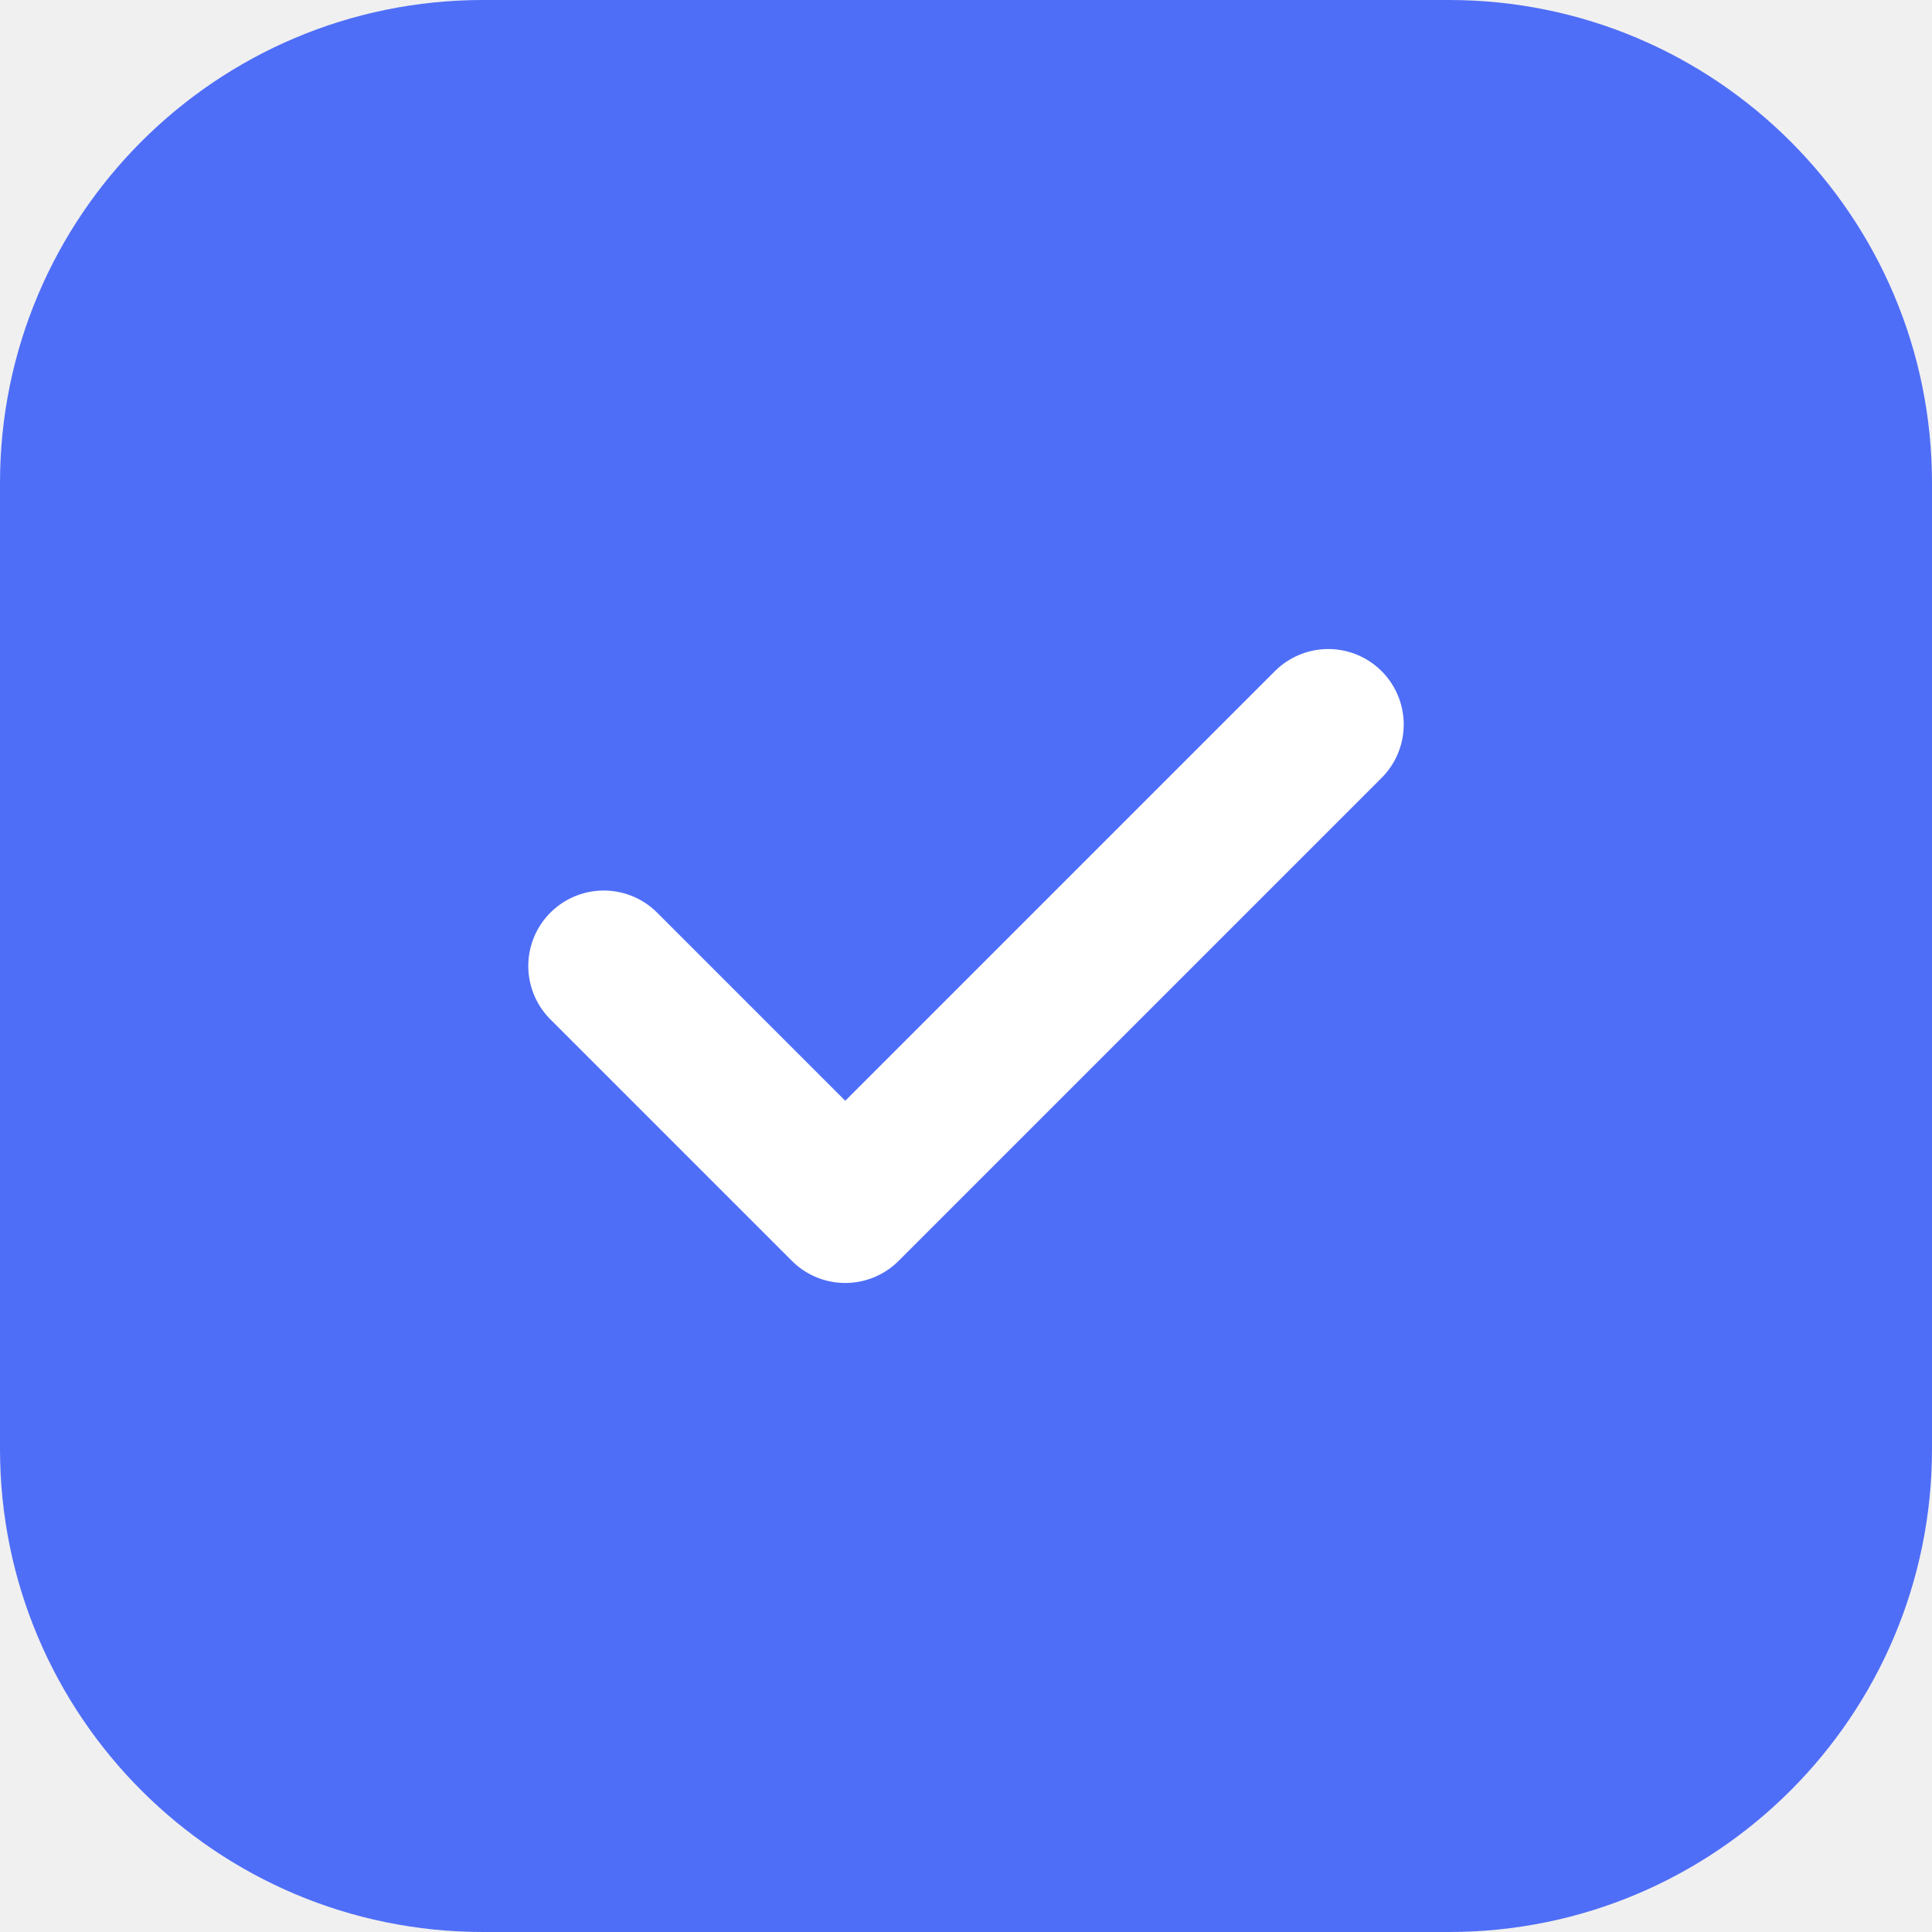
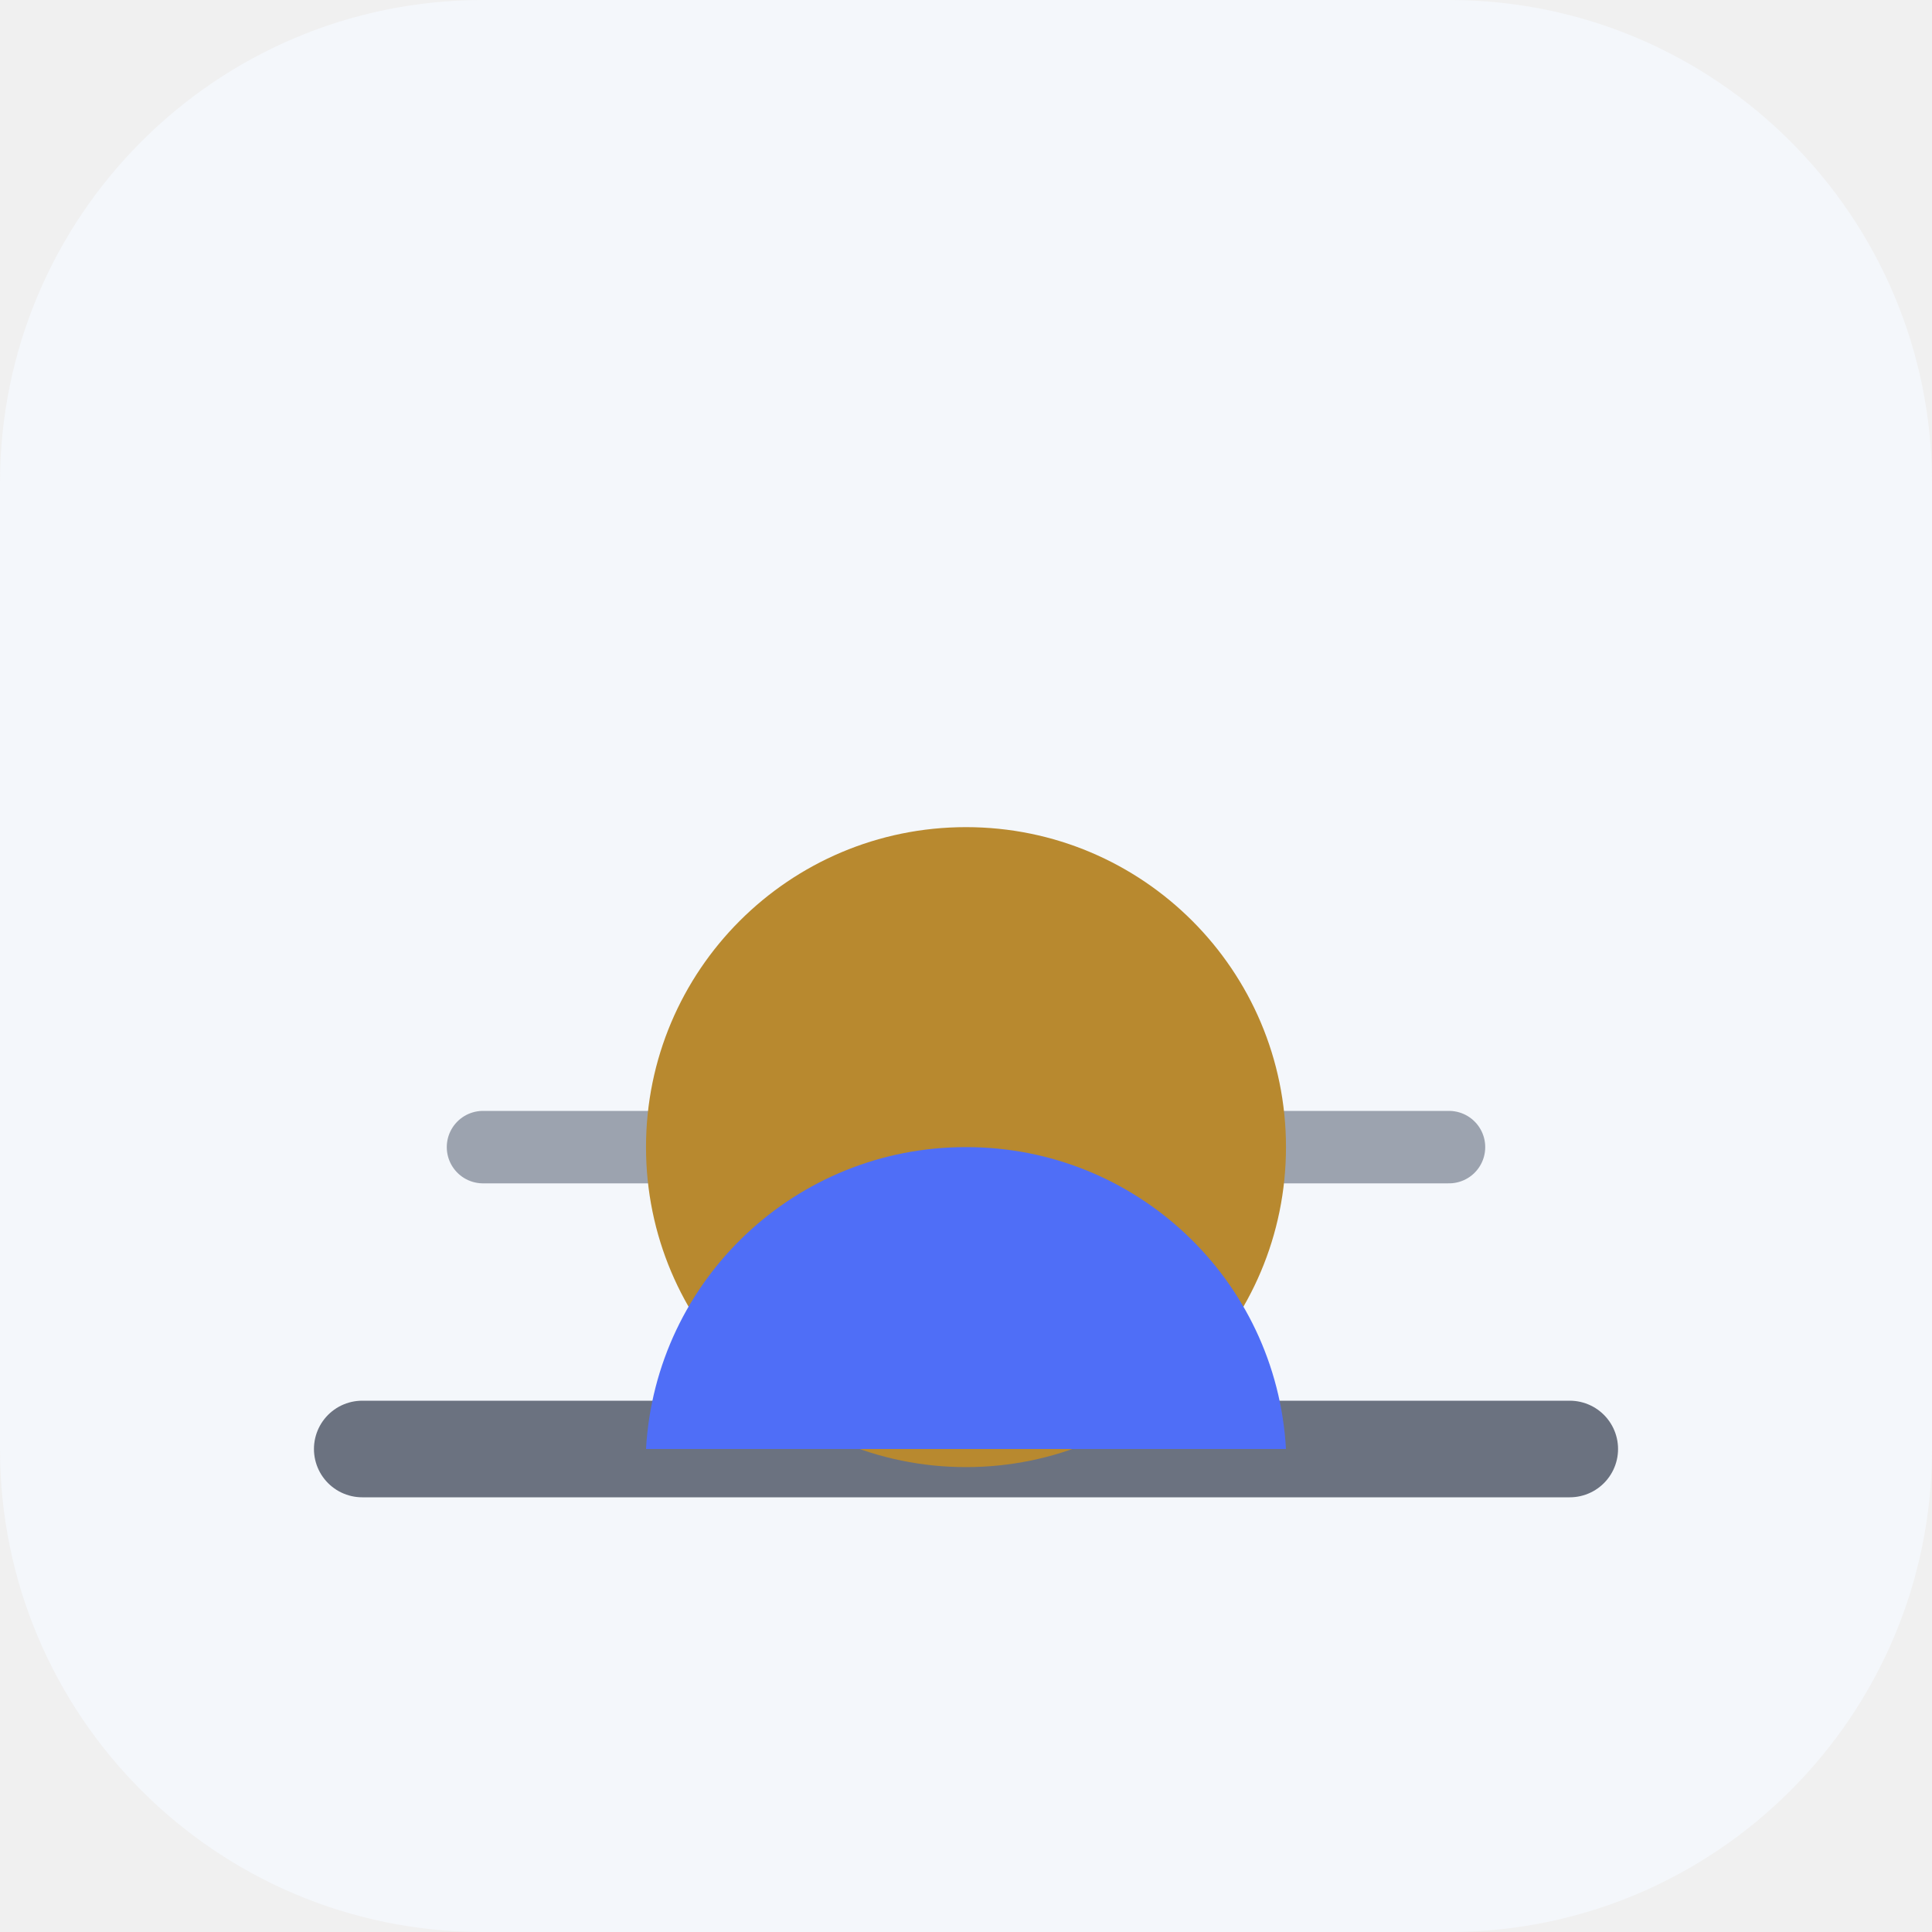
- <svg xmlns="http://www.w3.org/2000/svg" viewBox="0 0 32 32">
-   <rect width="32" height="32" rx="8" fill="#4f6ef7" />
-   <path d="M10 16l4 4 8-8" stroke="#fff" stroke-width="2.5" stroke-linecap="round" stroke-linejoin="round" fill="none" />
+ <svg xmlns="http://www.w3.org/2000/svg" viewBox="0 0 32 32" role="img" aria-label="Todos">
+   <rect width="32" height="32" rx="8" fill="#f4f7fb" />
+   <line x1="6" y1="24" x2="26" y2="24" stroke="#6b7280" stroke-width="1.6" stroke-linecap="round" />
+   <line x1="8" y1="19" x2="24" y2="19" stroke="#9ca3af" stroke-width="1.2" stroke-linecap="round" />
+   <circle cx="16" cy="19" r="5.3" fill="#b8892f" />
+   <path d="M16 19 A5.3 5.3 0 0 1 21.3 24 L10.7 24 A5.3 5.3 0 0 1 16 19 Z" fill="#4f6ef7" />
</svg>
